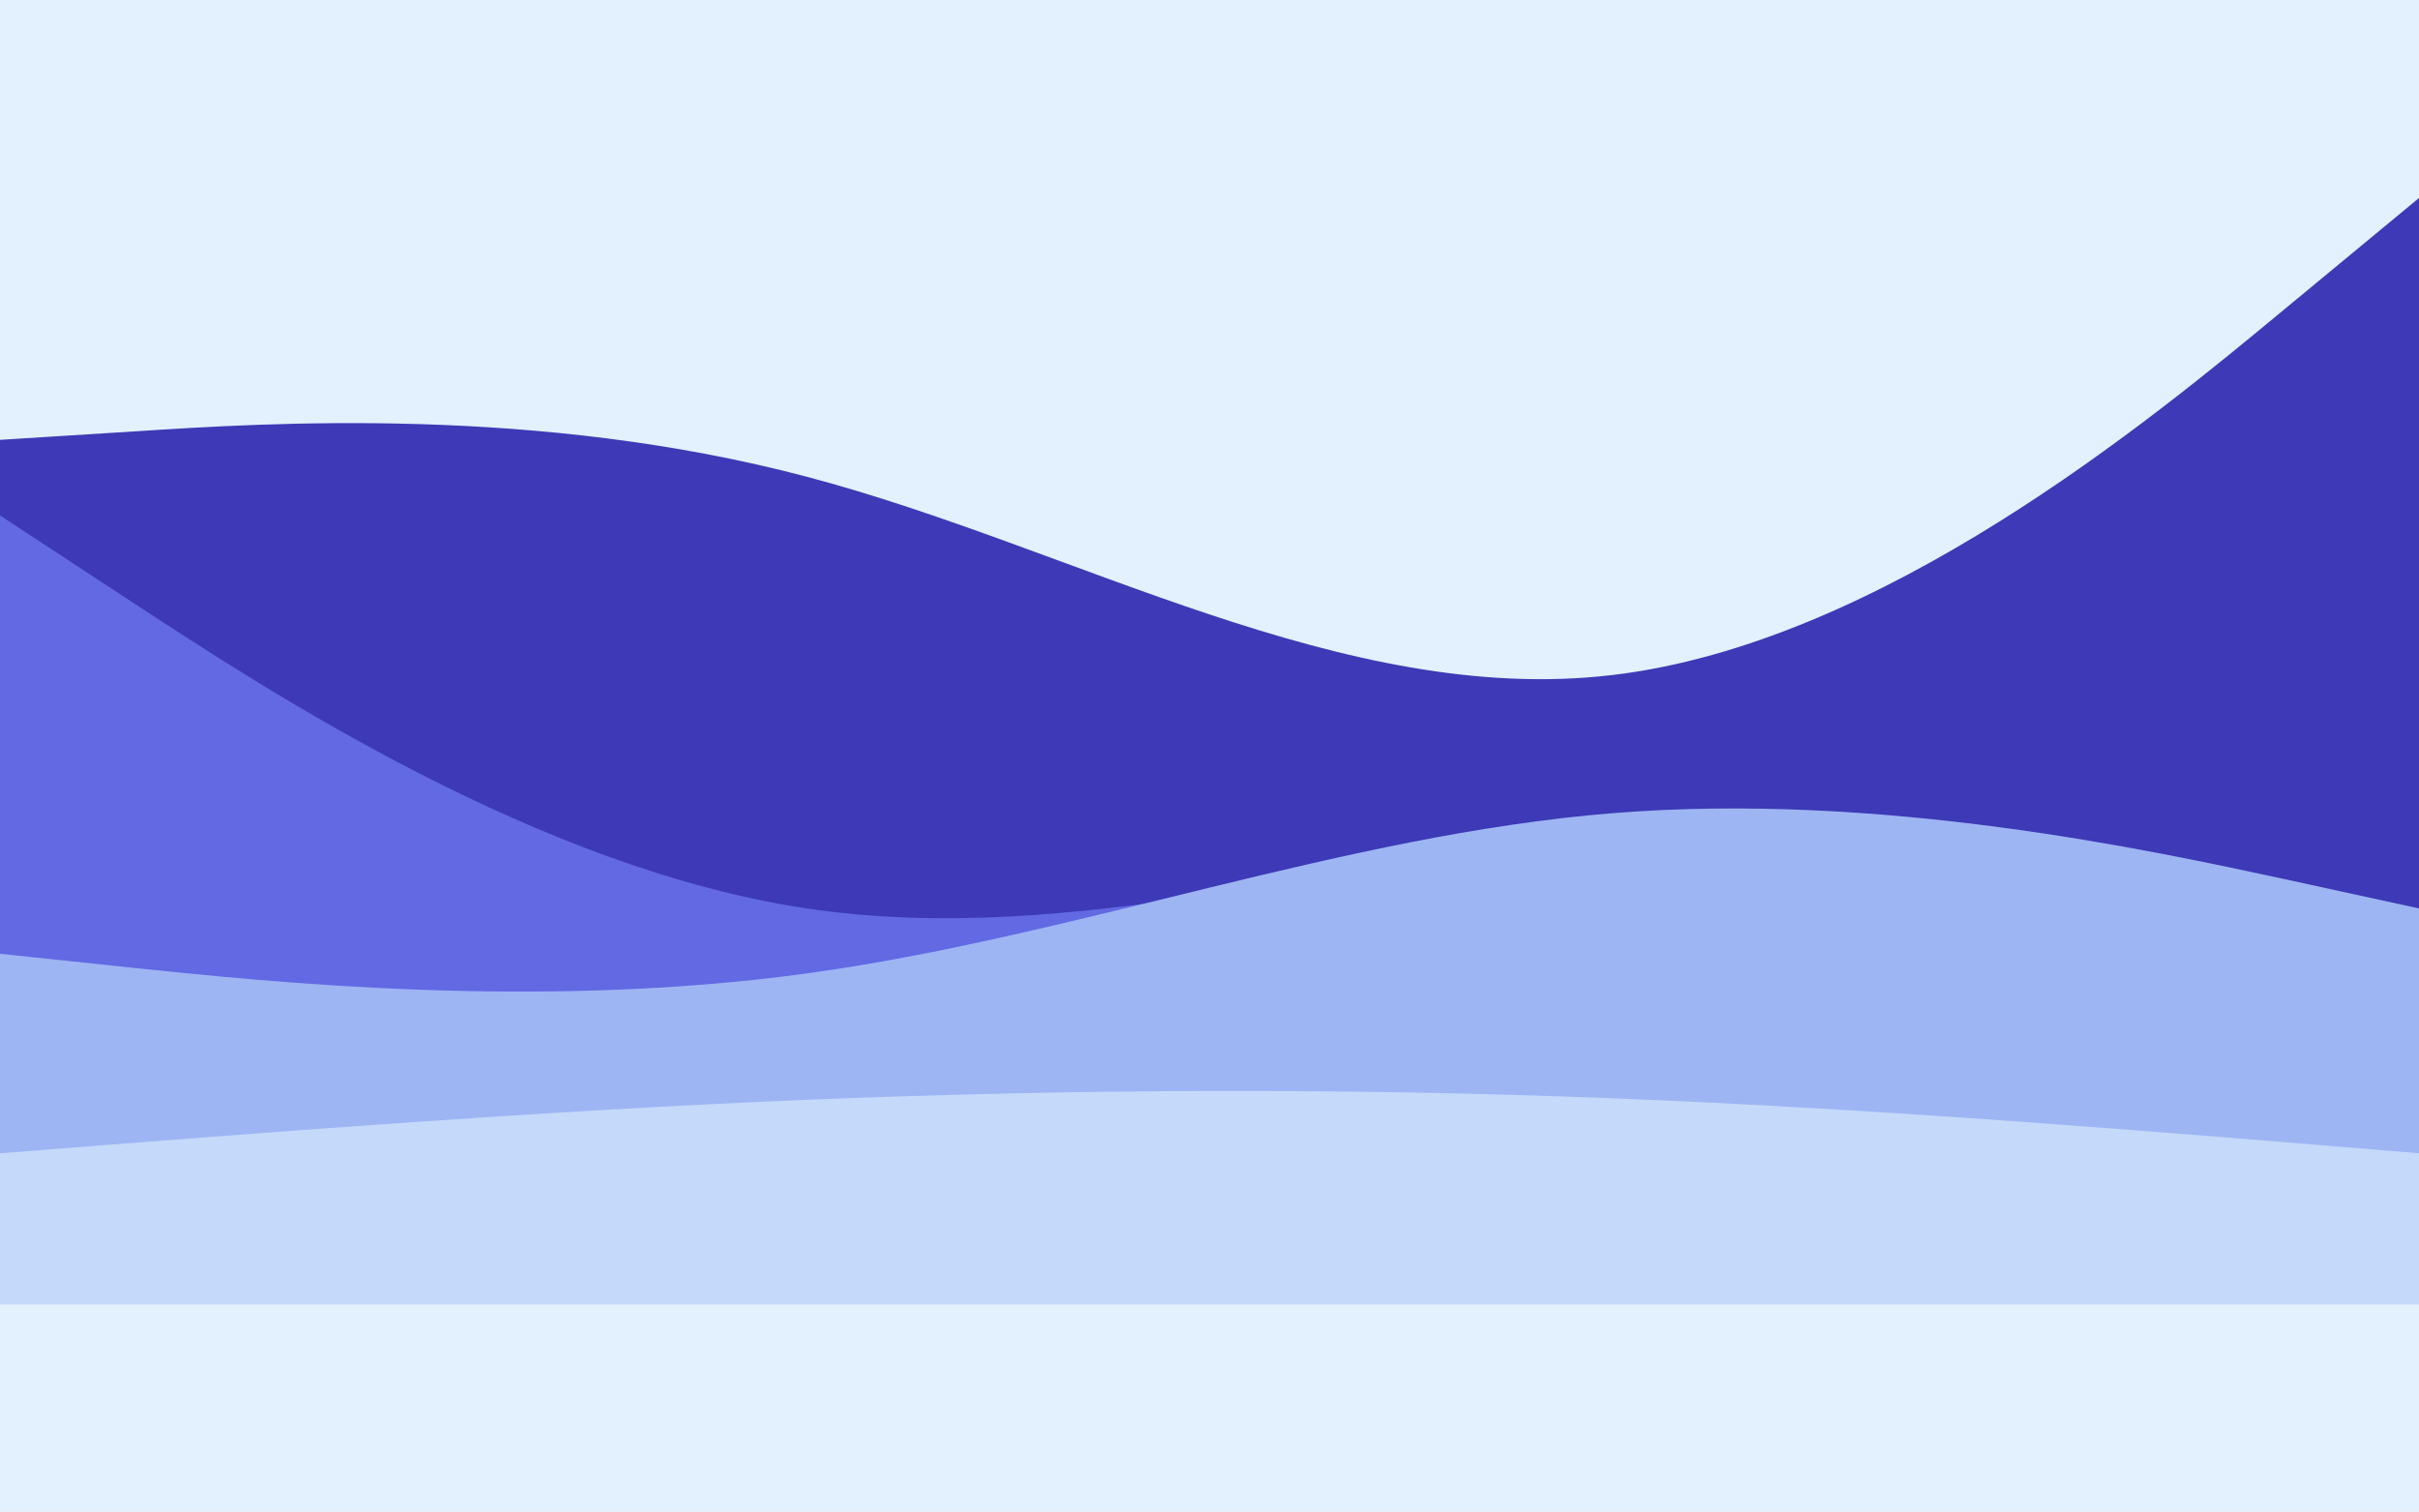
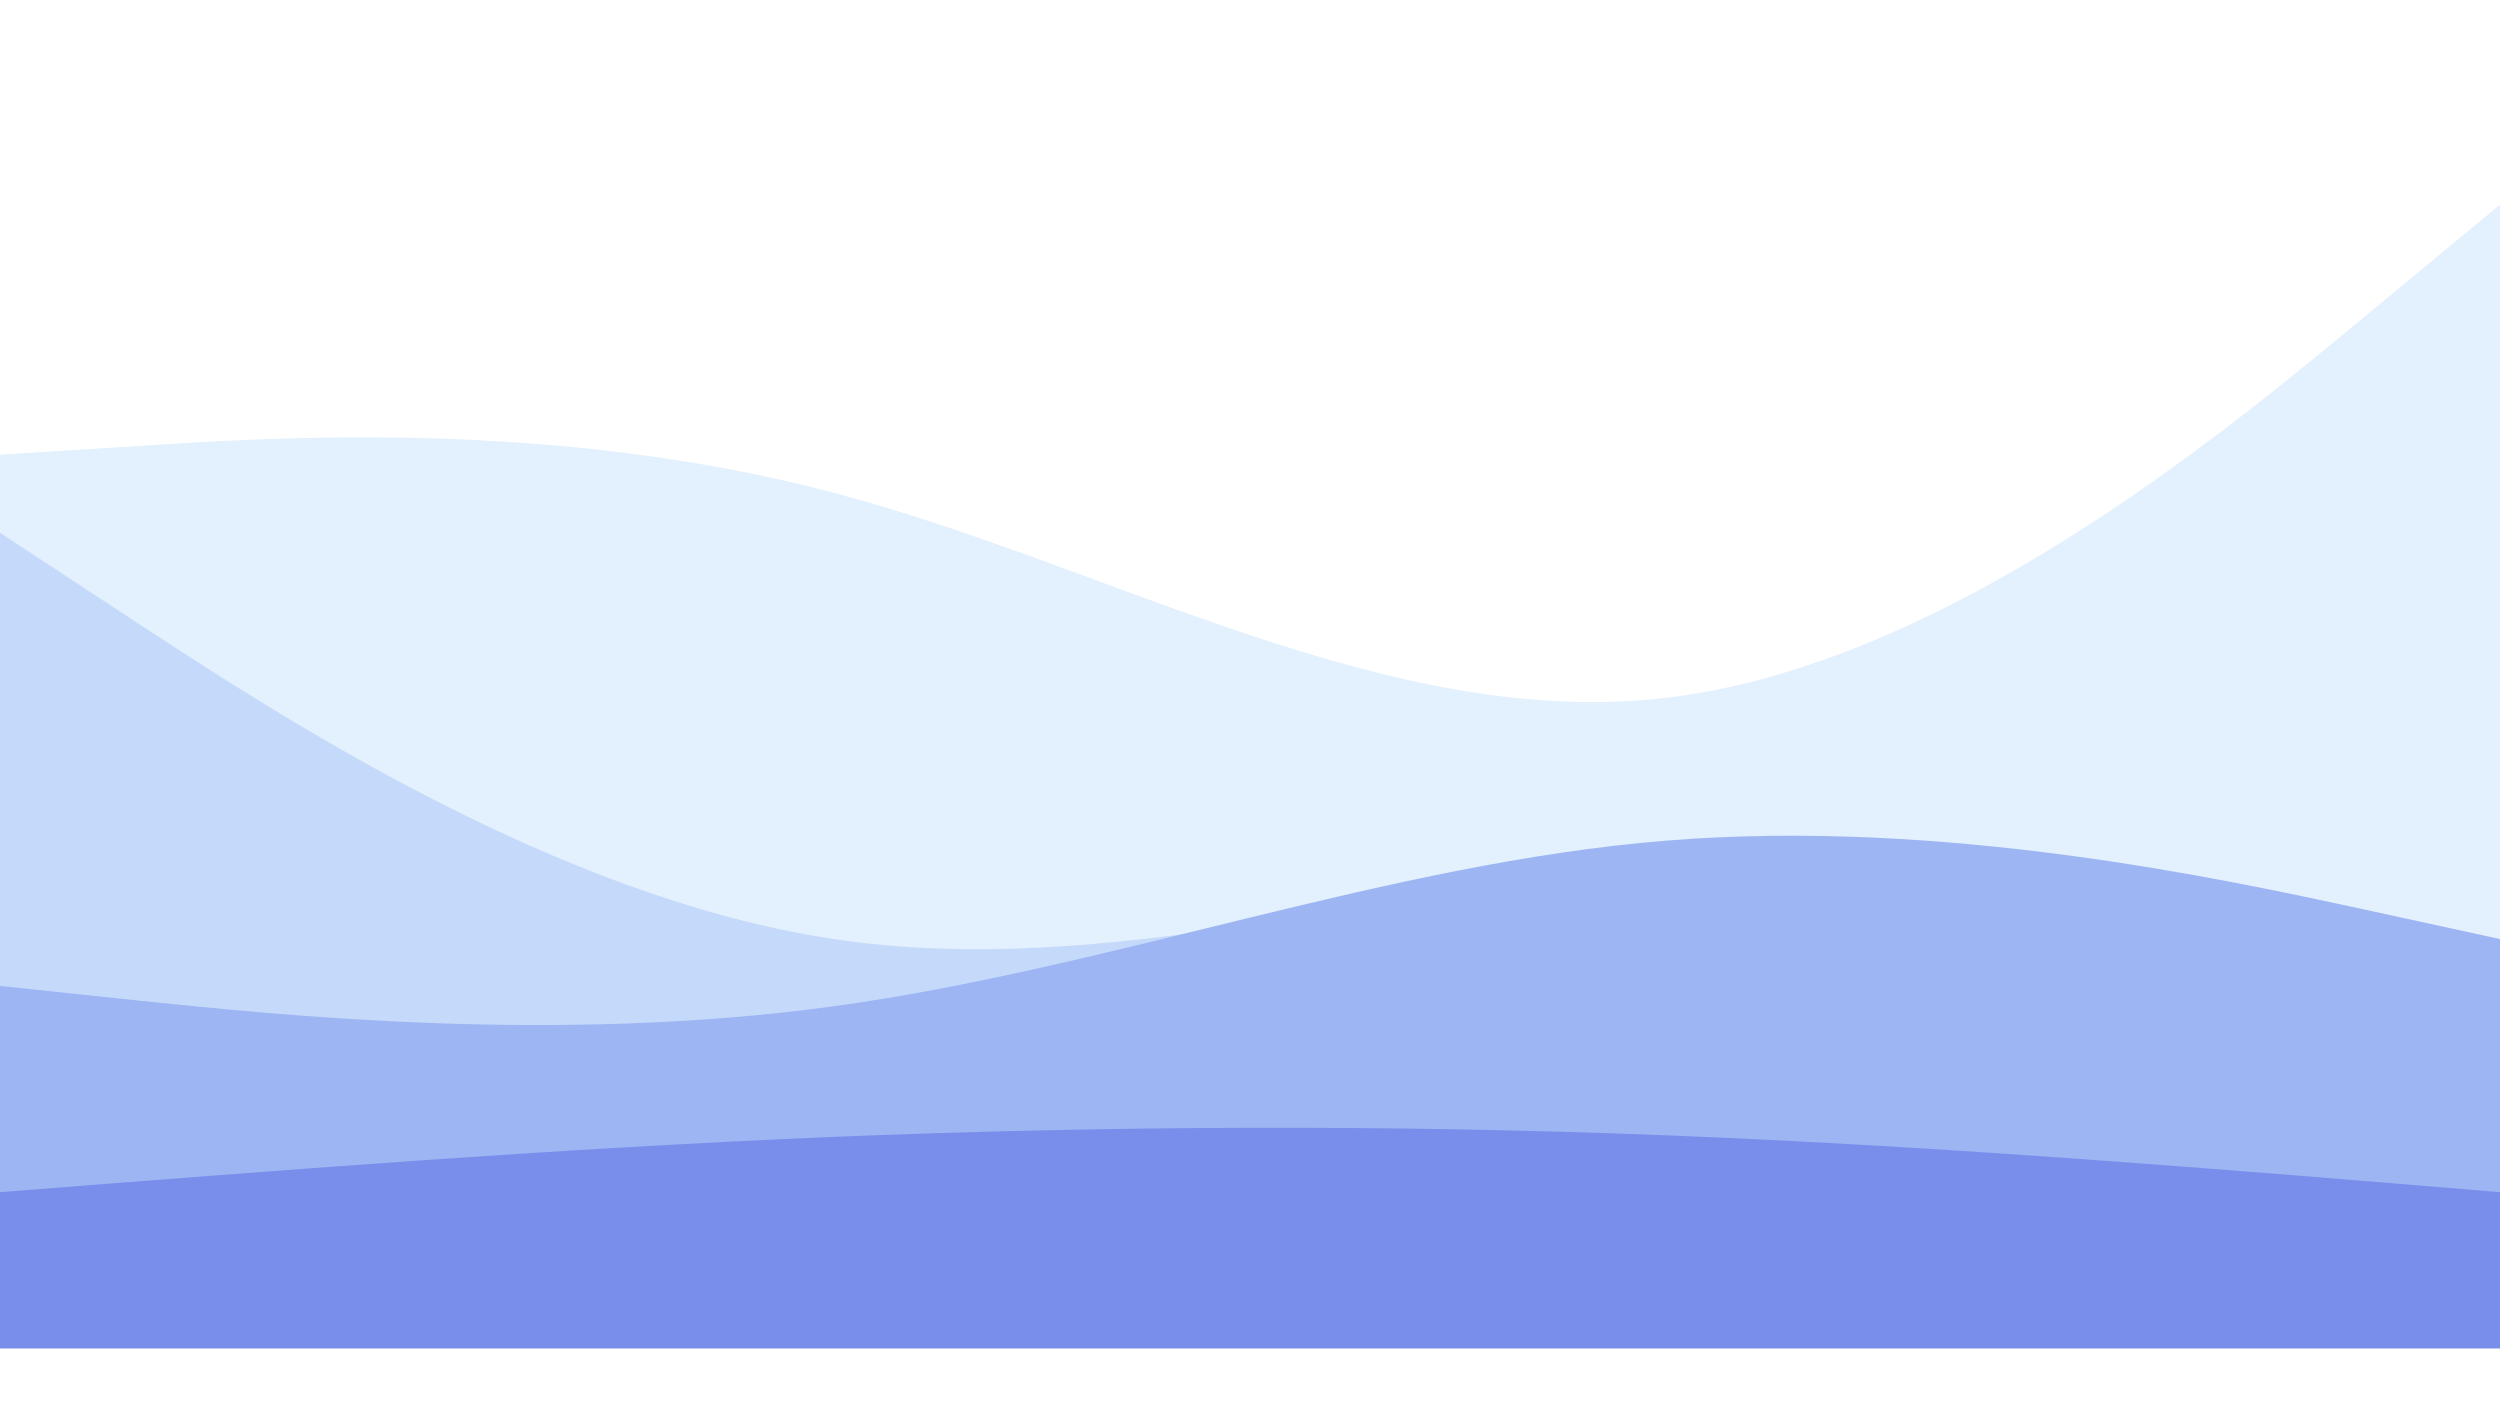
- <svg xmlns="http://www.w3.org/2000/svg" version="1.1" x="0px" y="0px" viewBox="0 0 800 500" style="enable-background:new 0 0 800 500;" xml:space="preserve">
+ <svg xmlns="http://www.w3.org/2000/svg" version="1.1" x="0px" y="0px" viewBox="0 0 800 450" style="enable-background:new 0 0 800 500;" xml:space="preserve">
  <g id="_x31_22">
    <g>
-       <rect style="fill:#e3f0fd;" width="800" height="500" />
+       <rect style="fill:#fff;" width="800" height="500" />
      <g>
-         <path style="fill:#3e39b6;" d="M0,145.5l44.5-2.8c44.5-2.9,133.5-8.5,222.3,15c88.899,23.5,177.5,76.1,266.399,65.6     C622,212.8,711,139.2,755.5,102.3L800,65.5v363c-167.523,0-335.047,0-502.571,0c-83.762,0-167.523,0-251.286,0     C42.706,428.5,0,428.6,0,428.382c0-2.058,0-4.116,0-6.175c0-11.254,0-22.509,0-33.764C0,307.463,0,226.48,0,145.5z" />
-         <path style="fill:#6269e3;" d="M0,170.5l44.5,29.2C89,228.8,178,287.2,266.8,300.5c88.899,13.3,177.5-18.3,266.399-21.5     C622,275.8,711,301.2,755.5,313.8l44.5,12.7v102c-259.662,0-519.324,0-778.985,0c-7.005,0-14.01,0-21.015,0V170.5z" />
+         <path style="fill:#e3f0fd;" d="M0,145.5l44.5-2.8c44.5-2.9,133.5-8.5,222.3,15c88.899,23.5,177.5,76.1,266.399,65.6     C622,212.8,711,139.2,755.5,102.3L800,65.5v363c-167.523,0-335.047,0-502.571,0c-83.762,0-167.523,0-251.286,0     C42.706,428.5,0,428.6,0,428.382c0-2.058,0-4.116,0-6.175c0-11.254,0-22.509,0-33.764C0,307.463,0,226.48,0,145.5z" />
+         <path style="fill:#c5d9fa;" d="M0,170.5l44.5,29.2C89,228.8,178,287.2,266.8,300.5c88.899,13.3,177.5-18.3,266.399-21.5     C622,275.8,711,301.2,755.5,313.8l44.5,12.7v102c-259.662,0-519.324,0-778.985,0c-7.005,0-14.01,0-21.015,0V170.5z" />
        <path style="fill:#9db5f3;" d="M0,315.5l44.5,4.7c44.5,4.6,133.5,14,222.3,1.8c88.899-12.2,177.5-45.8,266.399-53     C622,261.8,711,281.2,755.5,290.8l44.5,9.7v128c-259.662,0-519.324,0-778.985,0c-7.005,0-14.01,0-21.015,0V315.5z" />
-         <path style="fill:#c5d9fa;" d="M0,381.5c88.86-6.989,177.727-13.988,266.8-17.7c88.899-3.6,177.5-4,266.399-0.5     c89.094,3.512,177.963,10.814,266.801,18.2v50c-259.662,0-519.324,0-778.985,0c-7.005,0-14.01,0-21.015,0V381.5z" />
+         <path style="fill:#798eea;" d="M0,381.5c88.86-6.989,177.727-13.988,266.8-17.7c88.899-3.6,177.5-4,266.399-0.5     c89.094,3.512,177.963,10.814,266.801,18.2v50c-259.662,0-519.324,0-778.985,0c-7.005,0-14.01,0-21.015,0V381.5z" />
      </g>
    </g>
  </g>
  <g id="Layer_1">
</g>
</svg>
